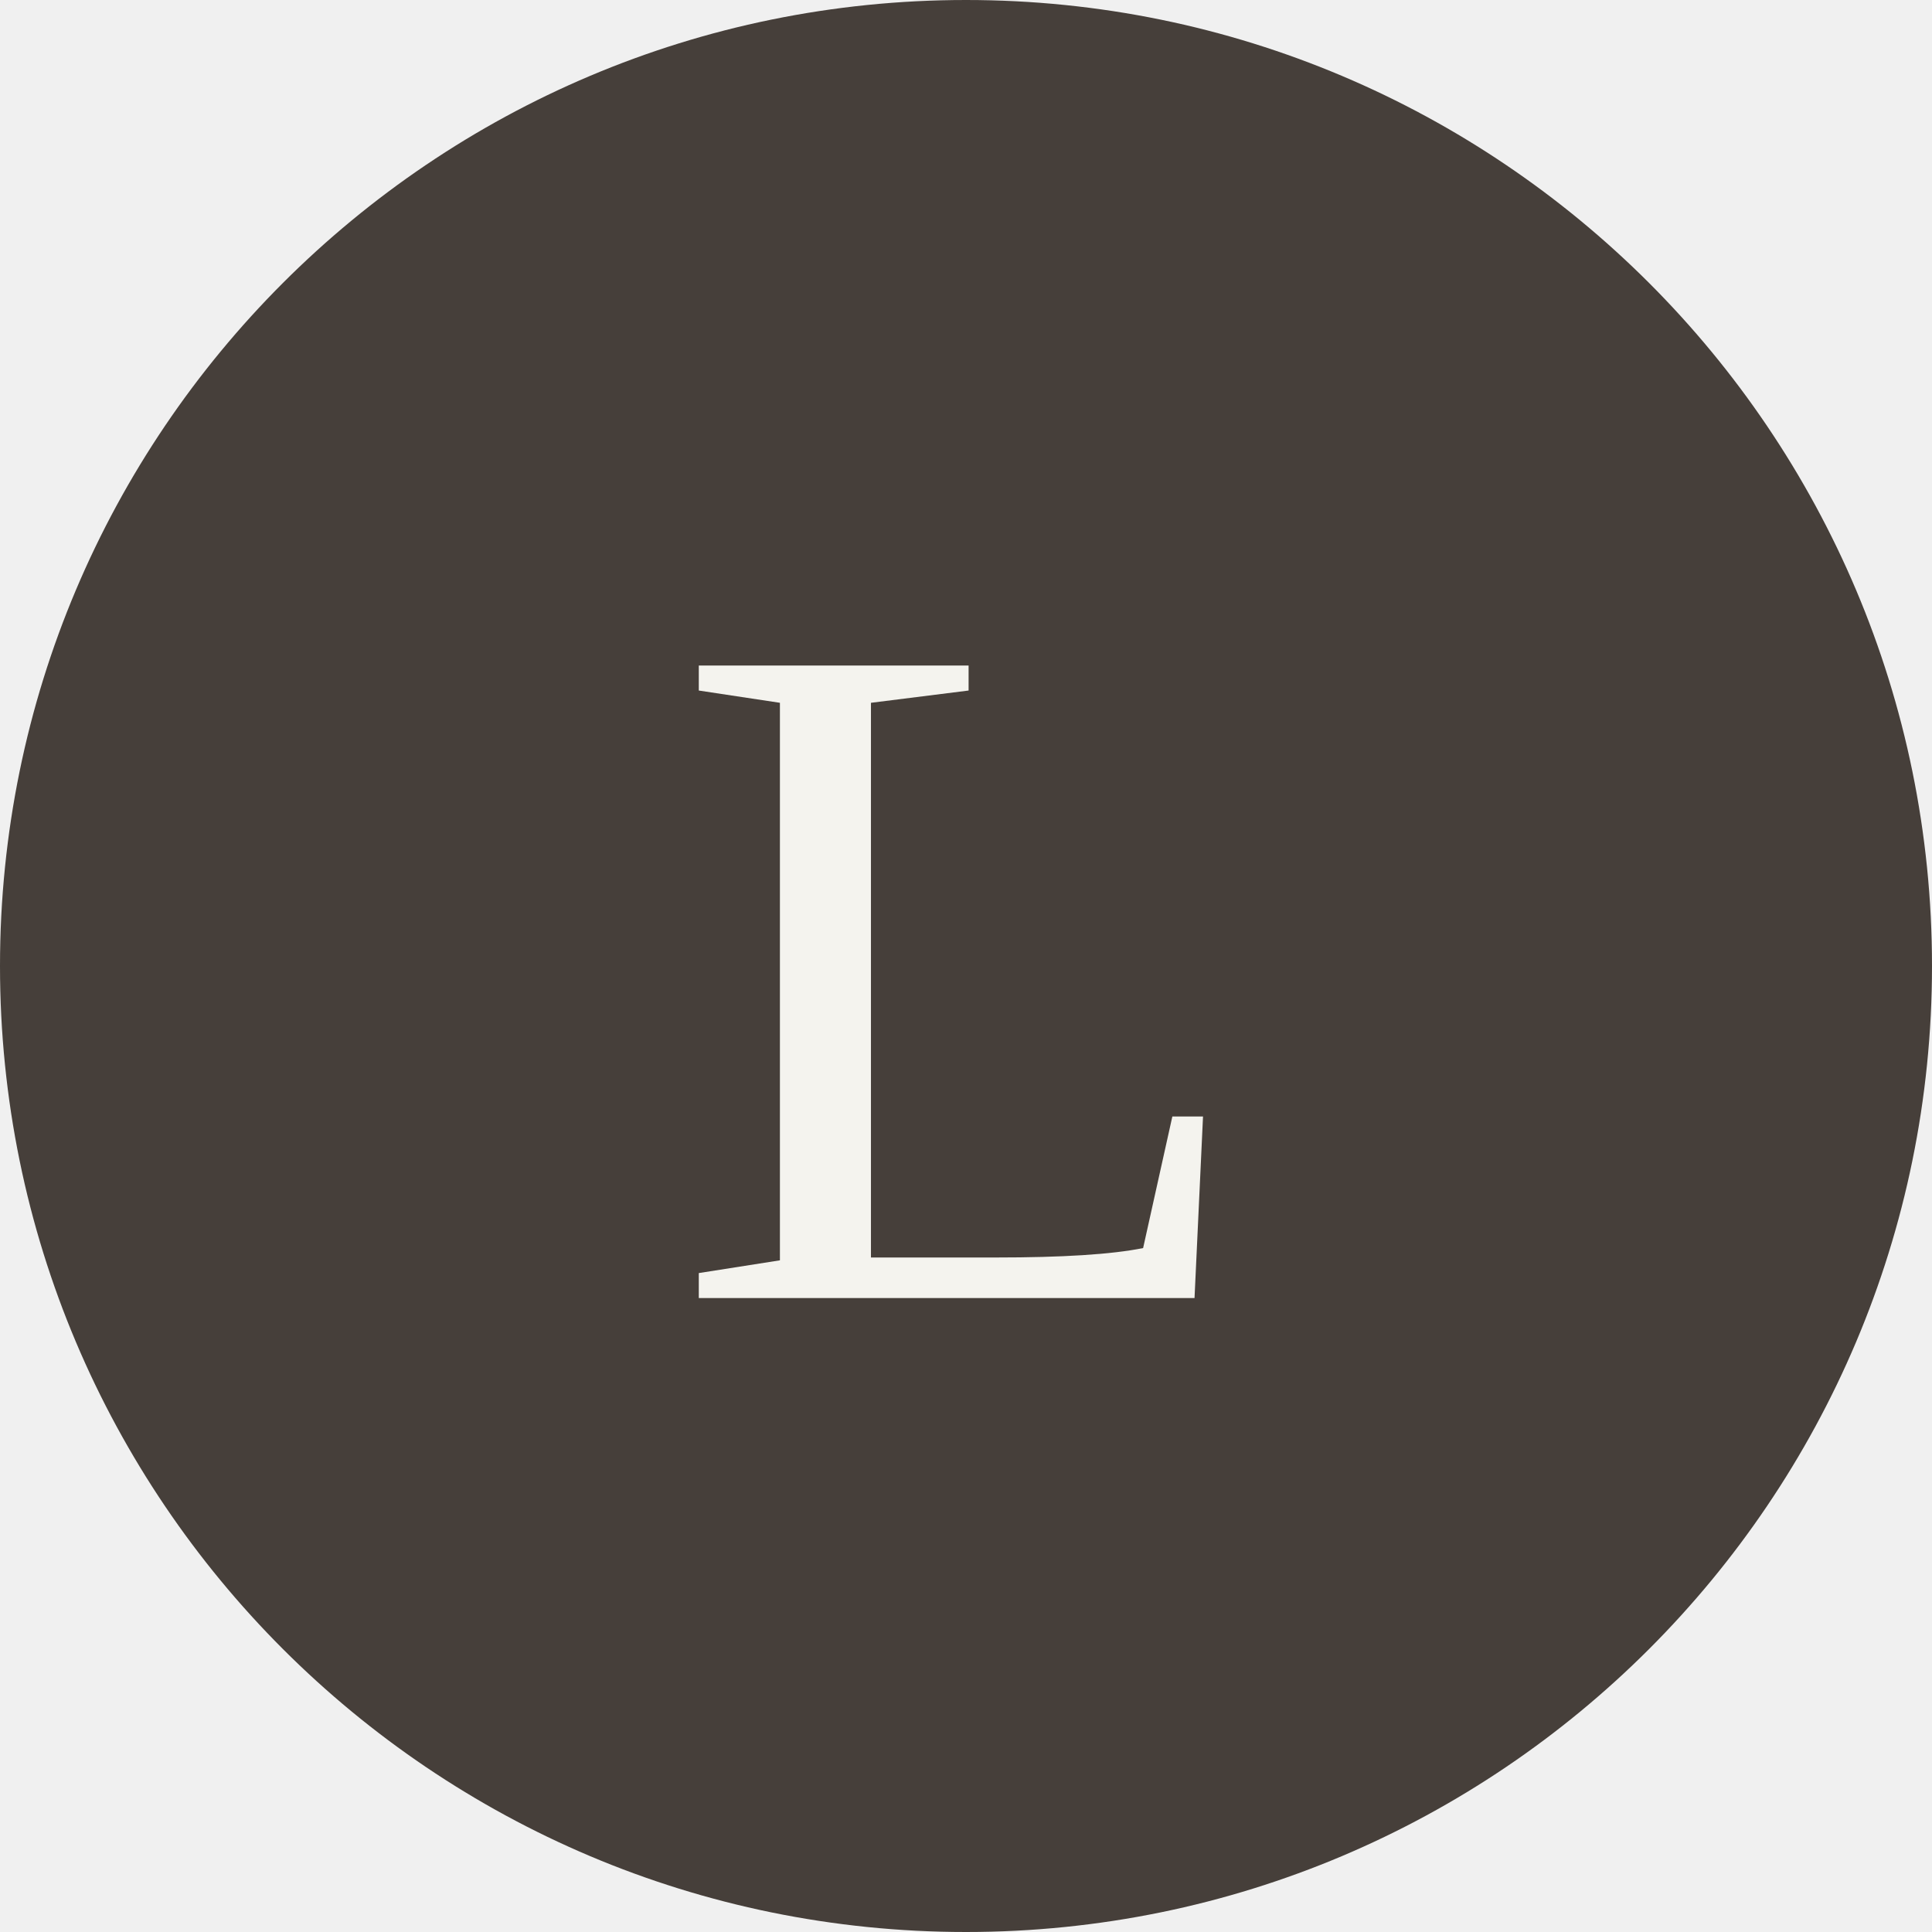
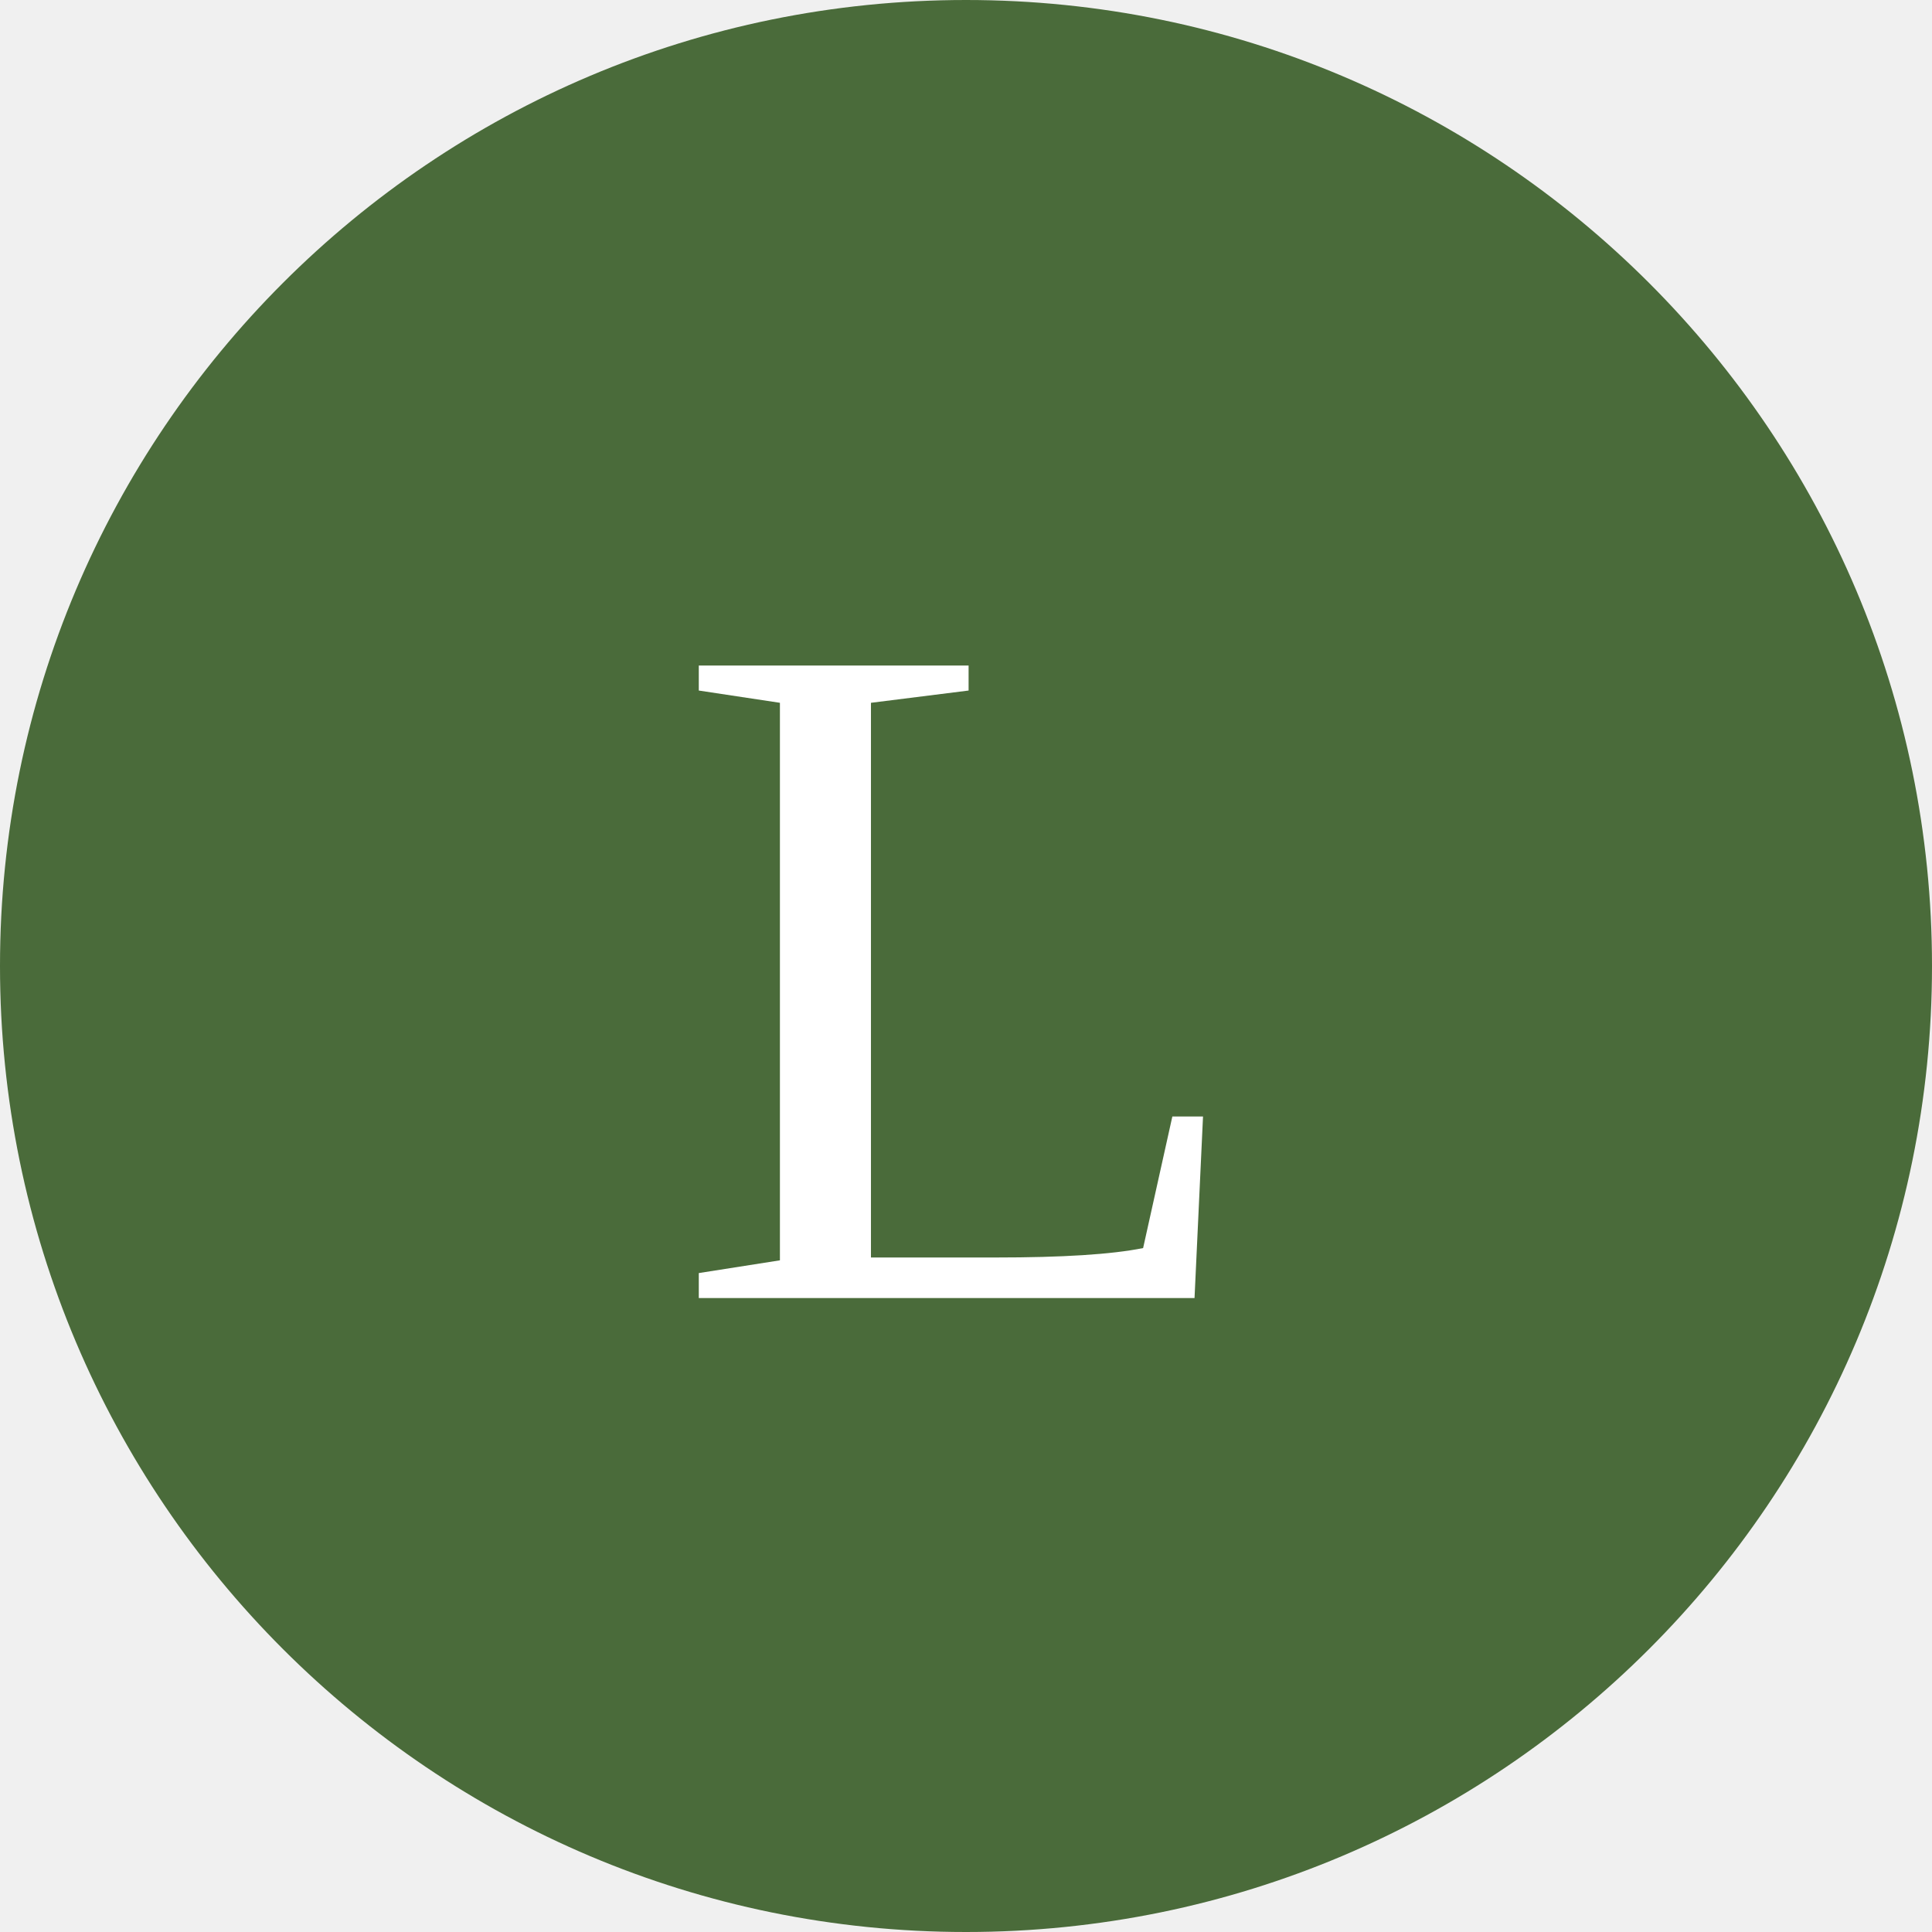
<svg xmlns="http://www.w3.org/2000/svg" viewBox="0 0 64 64">
-   <circle cx="32" cy="32" r="32" fill="#463f3a" />
-   <text x="32" y="43" text-anchor="middle" font-family="Georgia, 'Times New Roman', serif" font-size="32" fill="#f4f3ee">L</text>
+   <circle cx="32" cy="32" r="32" fill="#4a6b3a" />
+   <text x="32" y="43" text-anchor="middle" font-family="Georgia, 'Times New Roman', serif" font-size="32" fill="#ffffff">L</text>
</svg>
